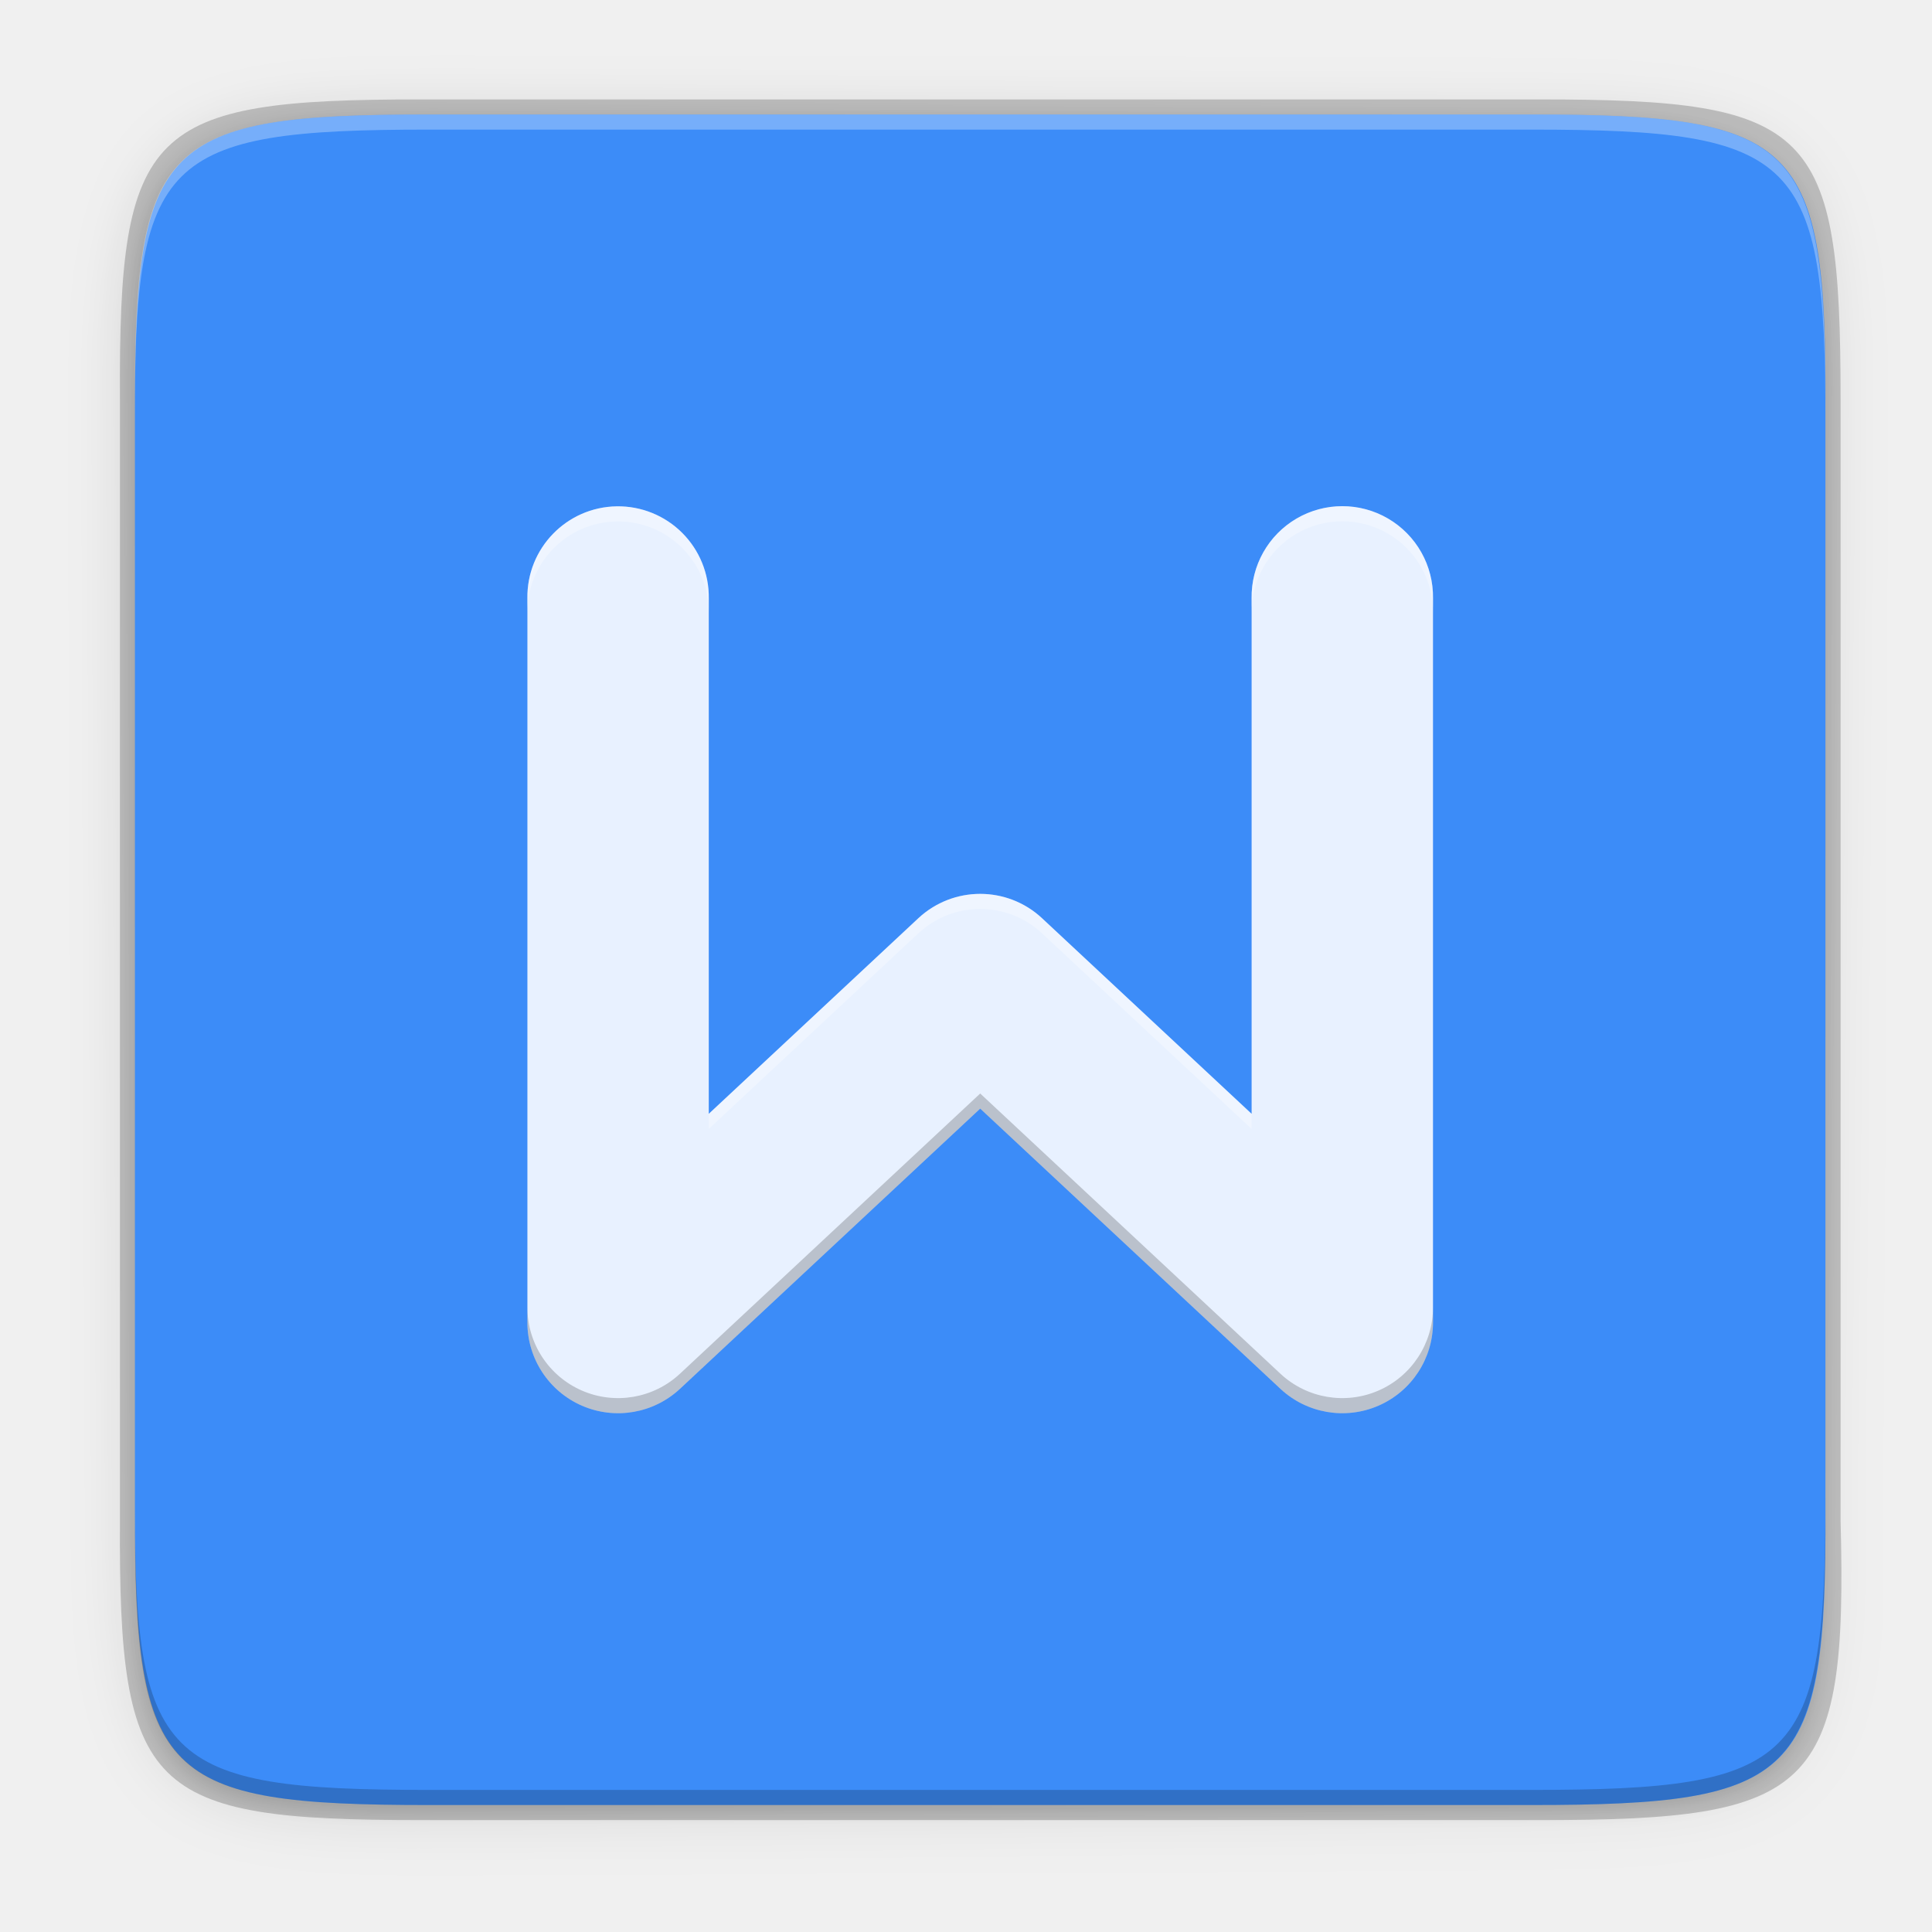
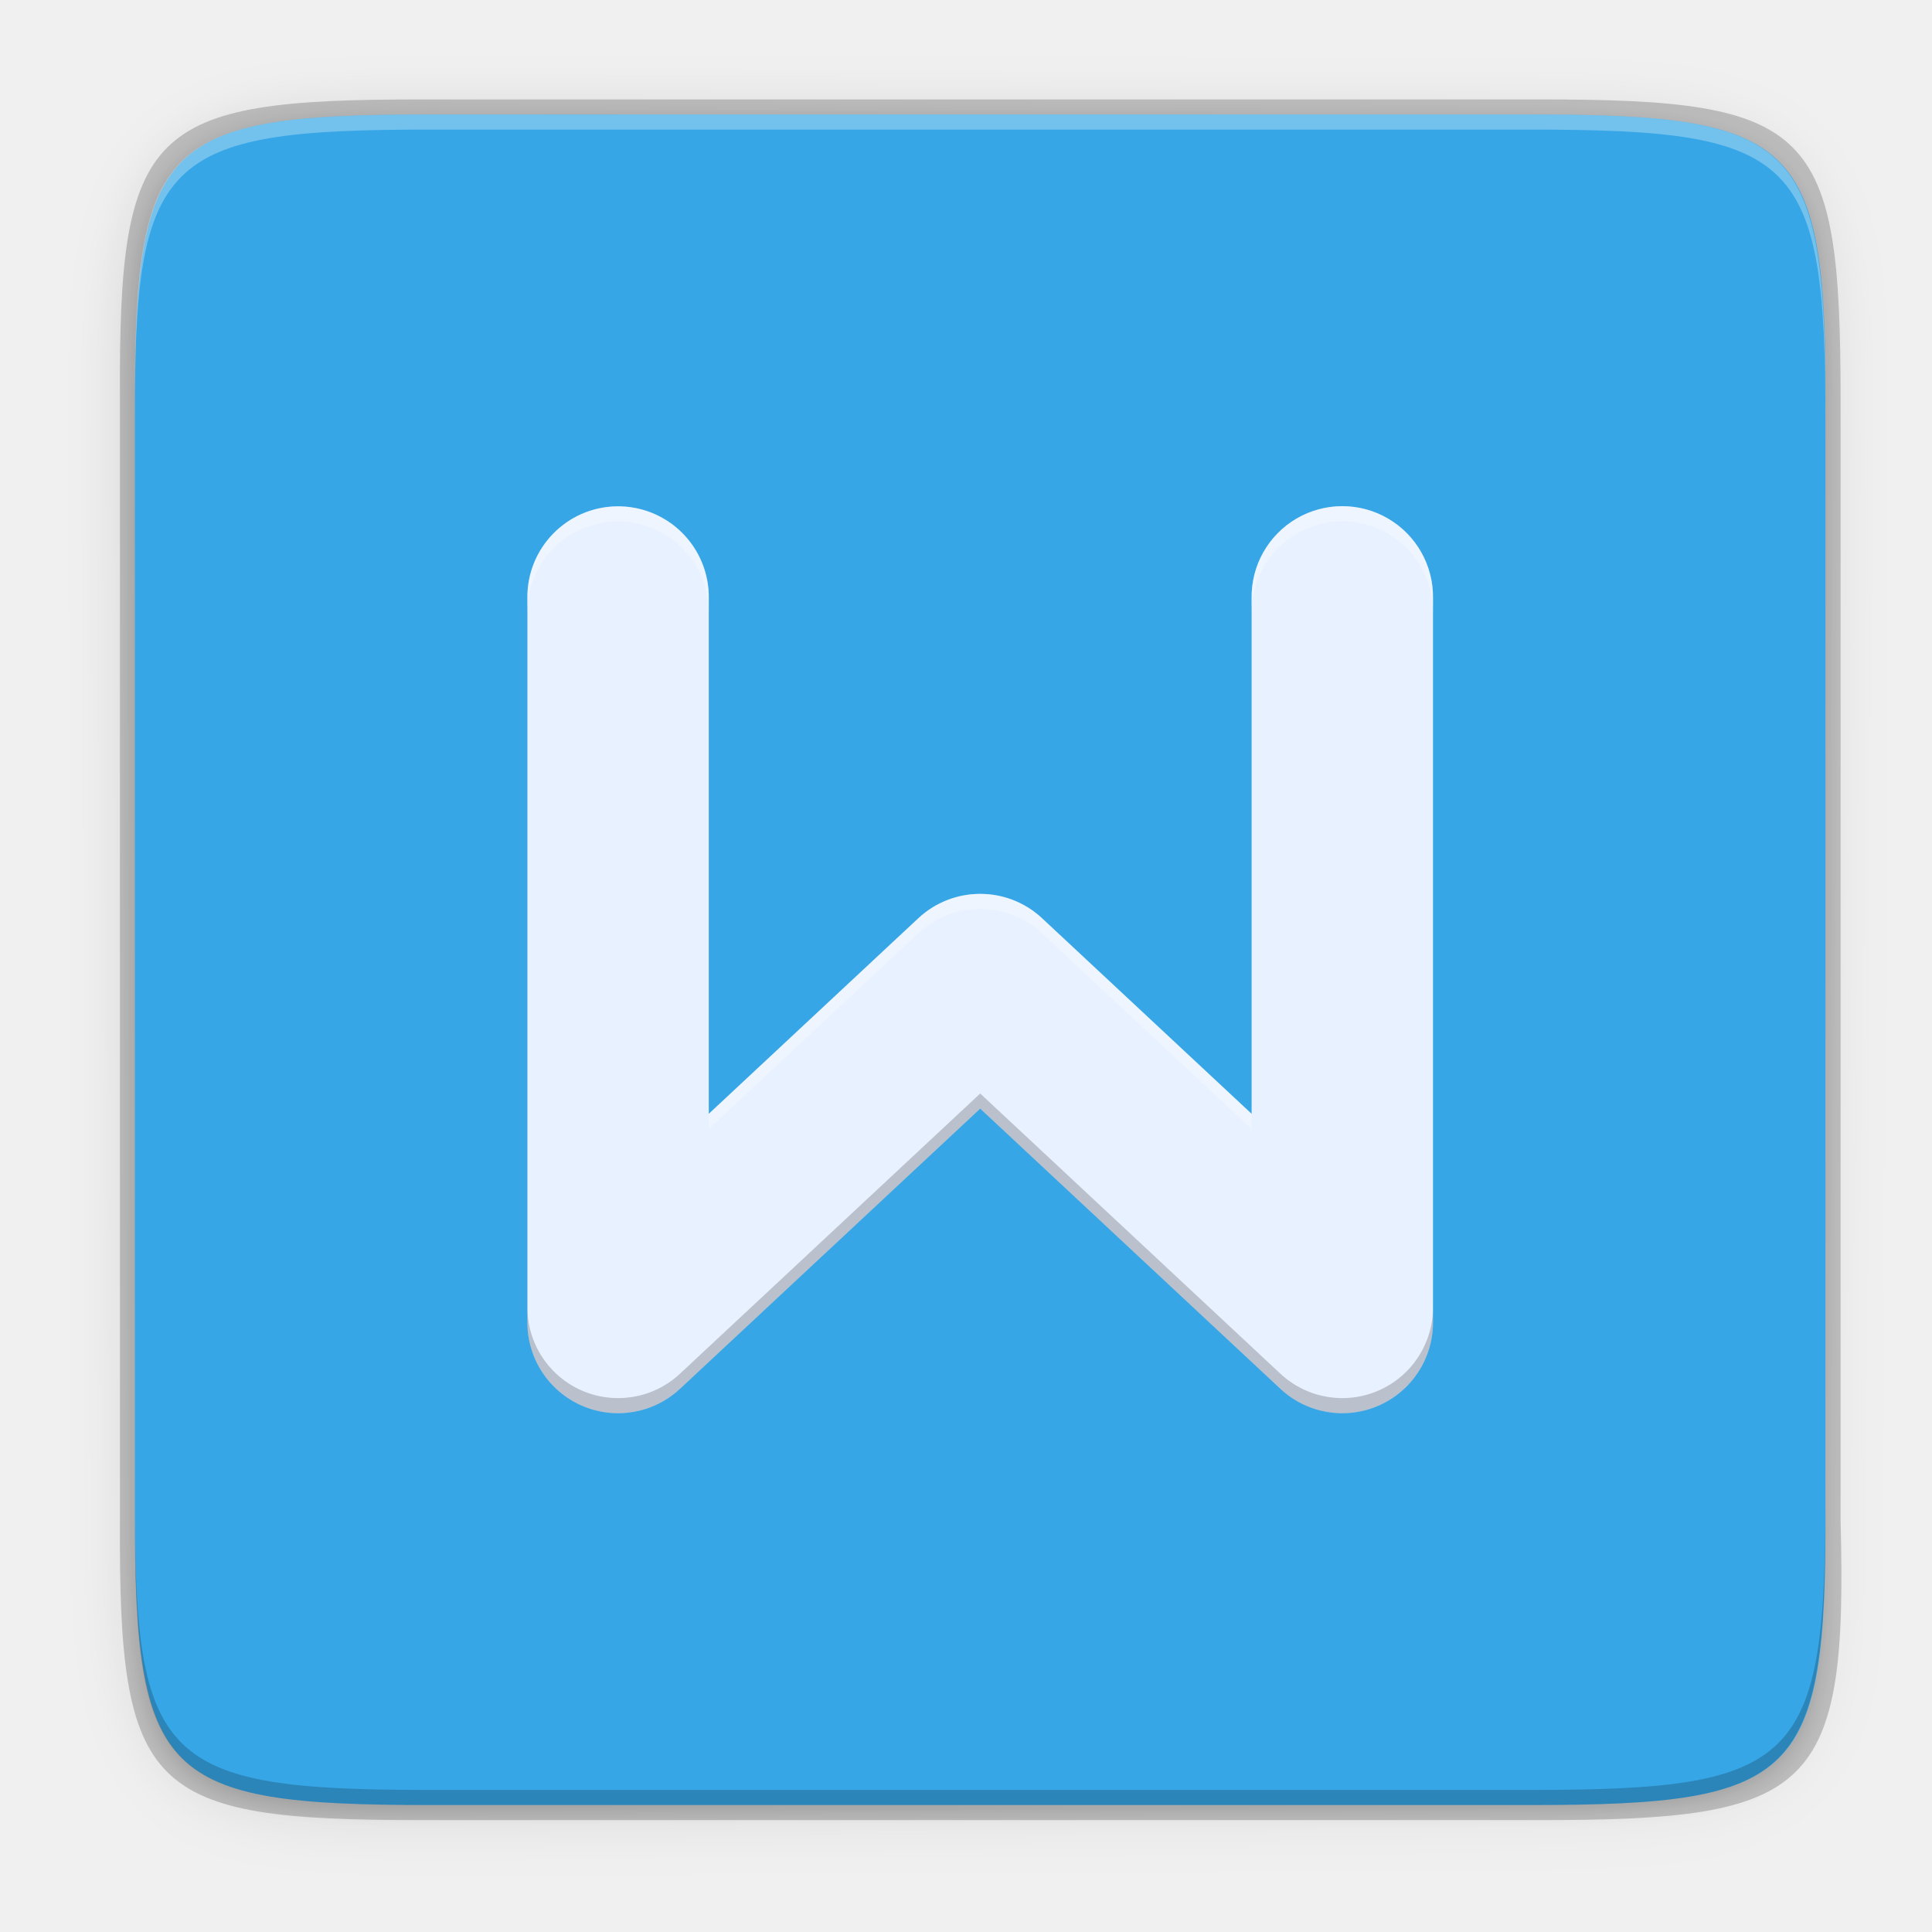
<svg xmlns="http://www.w3.org/2000/svg" xmlns:xlink="http://www.w3.org/1999/xlink" width="256" height="256" version="1.0" viewBox="0 0 256 256" style="enable-background:new" id="svg56">
  <defs id="defs19">
    <linearGradient id="linearGradient1115">
      <stop id="stop1103" offset="0" style="stop-color:#d5d3cf" />
      <stop style="stop-color:#e3e2df" id="stop1105" offset=".038" />
      <stop style="stop-color:#c0bfbc" id="stop1107" offset=".077" />
      <stop style="stop-color:#c0bfbc" id="stop1109" offset=".923" />
      <stop style="stop-color:#e3e2df" id="stop1111" offset=".962" />
      <stop id="stop1113" offset="1" style="stop-color:#d5d3cf" />
    </linearGradient>
    <linearGradient id="linearGradient6058">
      <stop style="stop-color:#ffffff" id="stop6054" offset="0" />
      <stop style="stop-color:#f6f5f4" id="stop6056" offset="1" />
    </linearGradient>
    <linearGradient id="paint3_linear-2-6-5" x2="1" gradientTransform="matrix(0,6,-12,0,-64,209.9969)" gradientUnits="userSpaceOnUse">
      <stop id="stop91-0-7-4" stop-color="#C01C27" />
      <stop id="stop93-2-5-7" offset="1" stop-color="#E01B24" />
    </linearGradient>
    <linearGradient id="linearGradient1097" x1="43.844" x2="-60" y1="234" y2="234" gradientTransform="matrix(1.001506,0,0,0.9999345,72.09037,56.01519)" gradientUnits="userSpaceOnUse" xlink:href="#linearGradient1115" />
    <radialGradient id="radialGradient1099" cx="-24.239" cy="225.596" r="24" fx="-24.239" fy="225.596" gradientTransform="matrix(1.757743,-9.5621778e-8,3.7652438e-8,1.949585,106.6056,-336.5449)" gradientUnits="userSpaceOnUse" xlink:href="#linearGradient6058" />
    <linearGradient id="linearGradient1383" x2="1" gradientTransform="matrix(0,6,-12,0,-264,209.9969)" gradientUnits="userSpaceOnUse" xlink:href="#paint3_linear-2-6-5" />
    <linearGradient xlink:href="#linearGradient4360" id="linearGradient4358" x1="88" y1="88" x2="488" y2="488" gradientUnits="userSpaceOnUse" />
    <linearGradient id="linearGradient4360">
      <stop id="stop4362" offset="0" style="stop-color:#000000;stop-opacity:0.588" />
      <stop id="stop4366" offset="1" style="stop-color:#000000;stop-opacity:0.206" />
    </linearGradient>
    <filter style="color-interpolation-filters:sRGB" id="filter4380" x="-0.053" width="1.106" y="-0.044" height="1.088">
      <feGaussianBlur stdDeviation="8.48" id="feGaussianBlur4382" />
    </filter>
    <filter style="color-interpolation-filters:sRGB" id="filter4346" x="-0.013" width="1.026" y="-0.011" height="1.022">
      <feGaussianBlur stdDeviation="2.12" id="feGaussianBlur4348" />
    </filter>
  </defs>
  <path style="color:#000000;display:inline;overflow:visible;visibility:visible;opacity:0.1;fill:#000000;fill-opacity:1;fill-rule:nonzero;stroke:none;stroke-width:2;marker:none;filter:url(#filter4346);enable-background:accumulate" d="M 141.843,74 C 71.25,74 63.654,81.251 64,151.987 V 298 444.013 C 63.654,514.749 71.25,522 141.843,522 H 434.157 C 504.75,522 513.937,514.723 512,444.013 V 298 151.987 C 512,81.25 504.75,74 434.157,74 Z" id="rect4158-9" transform="matrix(0.5,0,0,0.5,-14.11649,-20.82554)" />
  <path id="path4350" d="M 141.843,74 C 71.25,74 63.654,81.251 64,151.987 V 298 444.013 C 63.654,514.749 71.25,522 141.843,522 H 434.157 C 504.75,522 513.937,514.723 512,444.013 V 298 151.987 C 512,81.25 504.75,74 434.157,74 Z" style="color:#000000;display:inline;overflow:visible;visibility:visible;opacity:0.3;fill:url(#linearGradient4358);fill-opacity:1;fill-rule:nonzero;stroke:none;stroke-width:2;marker:none;filter:url(#filter4380);enable-background:accumulate" transform="matrix(0.5,0,0,0.5,-14.11649,-20.82523)" />
  <path style="color:#000000;display:inline;overflow:visible;visibility:visible;opacity:0.2;fill:#000000;fill-opacity:1;fill-rule:nonzero;stroke:none;stroke-width:1.02;marker:none;enable-background:accumulate" d="m 55.695,13.174 c -36.099,0 -39.983,3.69 -39.806,39.69 v 74.31 74.31 c -0.177,36 3.707,39.69 39.806,39.69 H 204.082 c 36.099,0 40.775,-3.703 39.806,-39.69 V 127.174 52.864 c 0,-36 -3.707,-39.69 -39.806,-39.69 z" id="rect4158-7" />
-   <path style="color:#000000;display:inline;overflow:visible;visibility:visible;fill:#3c8cf8;fill-opacity:1;fill-rule:nonzero;stroke:none;stroke-width:1;marker:none;enable-background:accumulate" d="m 202.956,15.174 c 35.297,0 39.095,3.625 38.922,38.994 v 73.006 73.006 c 0.173,35.368 -3.625,38.994 -38.922,38.994 H 56.8 c -35.297,0 -38.922,-3.625 -38.922,-38.994 V 127.174 54.168 c 0,-35.369 3.625,-38.994 38.922,-38.994 z" id="rect4158" />
+   <path style="color:#000000;display:inline;overflow:visible;visibility:visible;fill:#37a6e6;fill-opacity:1;fill-rule:nonzero;stroke:none;stroke-width:1;marker:none;enable-background:accumulate" d="m 202.956,15.174 c 35.297,0 39.095,3.625 38.922,38.994 v 73.006 73.006 c 0.173,35.368 -3.625,38.994 -38.922,38.994 H 56.8 c -35.297,0 -38.922,-3.625 -38.922,-38.994 V 127.174 54.168 c 0,-35.369 3.625,-38.994 38.922,-38.994 z" id="rect4158" />
  <path style="color:#000000;display:inline;overflow:visible;visibility:visible;opacity:0.3;fill:#ffffff;fill-opacity:1;fill-rule:nonzero;stroke:none;stroke-width:1;marker:none;enable-background:accumulate" d="m 56.805,15.174 c -35.297,0 -39.095,3.626 -38.922,38.994 v 2 c -0.173,-35.368 3.625,-38.994 38.922,-38.994 H 202.962 c 35.297,0 38.922,3.626 38.922,38.994 v -2 c 0,-35.369 -3.625,-38.994 -38.922,-38.994 z" id="path931" />
  <path style="color:#000000;display:inline;overflow:visible;visibility:visible;opacity:0.2;fill:#000000;fill-opacity:1;fill-rule:nonzero;stroke:none;stroke-width:1;marker:none;enable-background:accumulate" d="m 56.811,239.174 c -35.297,0 -39.095,-3.626 -38.922,-38.994 v -2 c -0.173,35.368 3.625,38.994 38.922,38.994 H 202.967 c 35.297,0 38.922,-3.626 38.922,-38.994 v 2 c 0,35.369 -3.625,38.994 -38.922,38.994 z" id="path931-8" />
  <path style="color:#000000;font-style:normal;font-variant:normal;font-weight:normal;font-stretch:normal;font-size:medium;line-height:normal;font-family:sans-serif;font-variant-ligatures:normal;font-variant-position:normal;font-variant-caps:normal;font-variant-numeric:normal;font-variant-alternates:normal;font-feature-settings:normal;text-indent:0;text-align:start;text-decoration:none;text-decoration-line:none;text-decoration-style:solid;text-decoration-color:#000000;letter-spacing:normal;word-spacing:normal;text-transform:none;writing-mode:lr-tb;direction:ltr;text-orientation:mixed;dominant-baseline:auto;baseline-shift:baseline;text-anchor:start;white-space:normal;shape-padding:0;clip-rule:nonzero;display:inline;overflow:visible;visibility:visible;opacity:1;isolation:auto;mix-blend-mode:normal;color-interpolation:sRGB;color-interpolation-filters:linearRGB;solid-color:#000000;solid-opacity:1;vector-effect:none;fill:#e8f1ff;fill-opacity:1;fill-rule:nonzero;stroke:none;stroke-width:24.034;stroke-linecap:round;stroke-linejoin:round;stroke-miterlimit:4;stroke-dasharray:none;stroke-dashoffset:0;stroke-opacity:1;color-rendering:auto;image-rendering:auto;shape-rendering:auto;text-rendering:auto;enable-background:accumulate" d="m 81.719,67.092 a 12.018,12.018 0 0 0 -11.836,12.188 v 95.963 a 12.018,12.018 0 0 0 20.215,8.785 l 39.783,-37.131 39.783,37.131 a 12.018,12.018 0 0 0 20.215,-8.785 V 79.279 a 12.018,12.018 0 1 0 -24.033,0 v 68.309 l -27.766,-25.914 a 12.018,12.018 0 0 0 -16.398,0 L 93.916,147.588 V 79.279 A 12.018,12.018 0 0 0 81.719,67.092 Z" id="path979" />
  <path style="color:#000000;font-style:normal;font-variant:normal;font-weight:normal;font-stretch:normal;font-size:medium;line-height:normal;font-family:sans-serif;font-variant-ligatures:normal;font-variant-position:normal;font-variant-caps:normal;font-variant-numeric:normal;font-variant-alternates:normal;font-feature-settings:normal;text-indent:0;text-align:start;text-decoration:none;text-decoration-line:none;text-decoration-style:solid;text-decoration-color:#000000;letter-spacing:normal;word-spacing:normal;text-transform:none;writing-mode:lr-tb;direction:ltr;text-orientation:mixed;dominant-baseline:auto;baseline-shift:baseline;text-anchor:start;white-space:normal;shape-padding:0;clip-rule:nonzero;display:inline;overflow:visible;visibility:visible;opacity:0.3;isolation:auto;mix-blend-mode:normal;color-interpolation:sRGB;color-interpolation-filters:linearRGB;solid-color:#000000;solid-opacity:1;vector-effect:none;fill:#ffffff;fill-opacity:1;fill-rule:nonzero;stroke:none;stroke-width:24.034;stroke-linecap:round;stroke-linejoin:round;stroke-miterlimit:4;stroke-dasharray:none;stroke-dashoffset:0;stroke-opacity:1;color-rendering:auto;image-rendering:auto;shape-rendering:auto;text-rendering:auto;enable-background:accumulate" d="M 177.705 67.068 A 12.018 12.018 0 0 0 165.846 79.279 L 165.846 81.279 A 12.018 12.018 0 1 1 189.879 81.279 L 189.879 79.279 A 12.018 12.018 0 0 0 177.705 67.068 z M 81.719 67.092 A 12.018 12.018 0 0 0 69.883 79.279 L 69.883 81.279 A 12.018 12.018 0 0 1 81.719 69.092 A 12.018 12.018 0 0 1 93.916 81.279 L 93.916 79.279 A 12.018 12.018 0 0 0 81.719 67.092 z M 129.289 118.457 A 12.018 12.018 0 0 0 121.682 121.674 L 93.916 147.588 L 93.916 149.588 L 121.682 123.674 A 12.018 12.018 0 0 1 138.08 123.674 L 165.846 149.588 L 165.846 147.588 L 138.08 121.674 A 12.018 12.018 0 0 0 129.289 118.457 z " id="path1553" />
  <path style="color:#000000;font-style:normal;font-variant:normal;font-weight:normal;font-stretch:normal;font-size:medium;line-height:normal;font-family:sans-serif;font-variant-ligatures:normal;font-variant-position:normal;font-variant-caps:normal;font-variant-numeric:normal;font-variant-alternates:normal;font-feature-settings:normal;text-indent:0;text-align:start;text-decoration:none;text-decoration-line:none;text-decoration-style:solid;text-decoration-color:#000000;letter-spacing:normal;word-spacing:normal;text-transform:none;writing-mode:lr-tb;direction:ltr;text-orientation:mixed;dominant-baseline:auto;baseline-shift:baseline;text-anchor:start;white-space:normal;shape-padding:0;clip-rule:nonzero;display:inline;overflow:visible;visibility:visible;opacity:0.2;isolation:auto;mix-blend-mode:normal;color-interpolation:sRGB;color-interpolation-filters:linearRGB;solid-color:#000000;solid-opacity:1;vector-effect:none;fill:#000000;fill-opacity:1;fill-rule:nonzero;stroke:none;stroke-width:24.034;stroke-linecap:round;stroke-linejoin:round;stroke-miterlimit:4;stroke-dasharray:none;stroke-dashoffset:0;stroke-opacity:1;color-rendering:auto;image-rendering:auto;shape-rendering:auto;text-rendering:auto;enable-background:accumulate" d="M 129.881 144.896 L 90.098 182.027 A 12.018 12.018 0 0 1 69.883 173.242 L 69.883 175.242 A 12.018 12.018 0 0 0 90.098 184.027 L 129.881 146.896 L 169.664 184.027 A 12.018 12.018 0 0 0 189.879 175.242 L 189.879 173.242 A 12.018 12.018 0 0 1 169.664 182.027 L 129.881 144.896 z " id="path1560" />
</svg>
